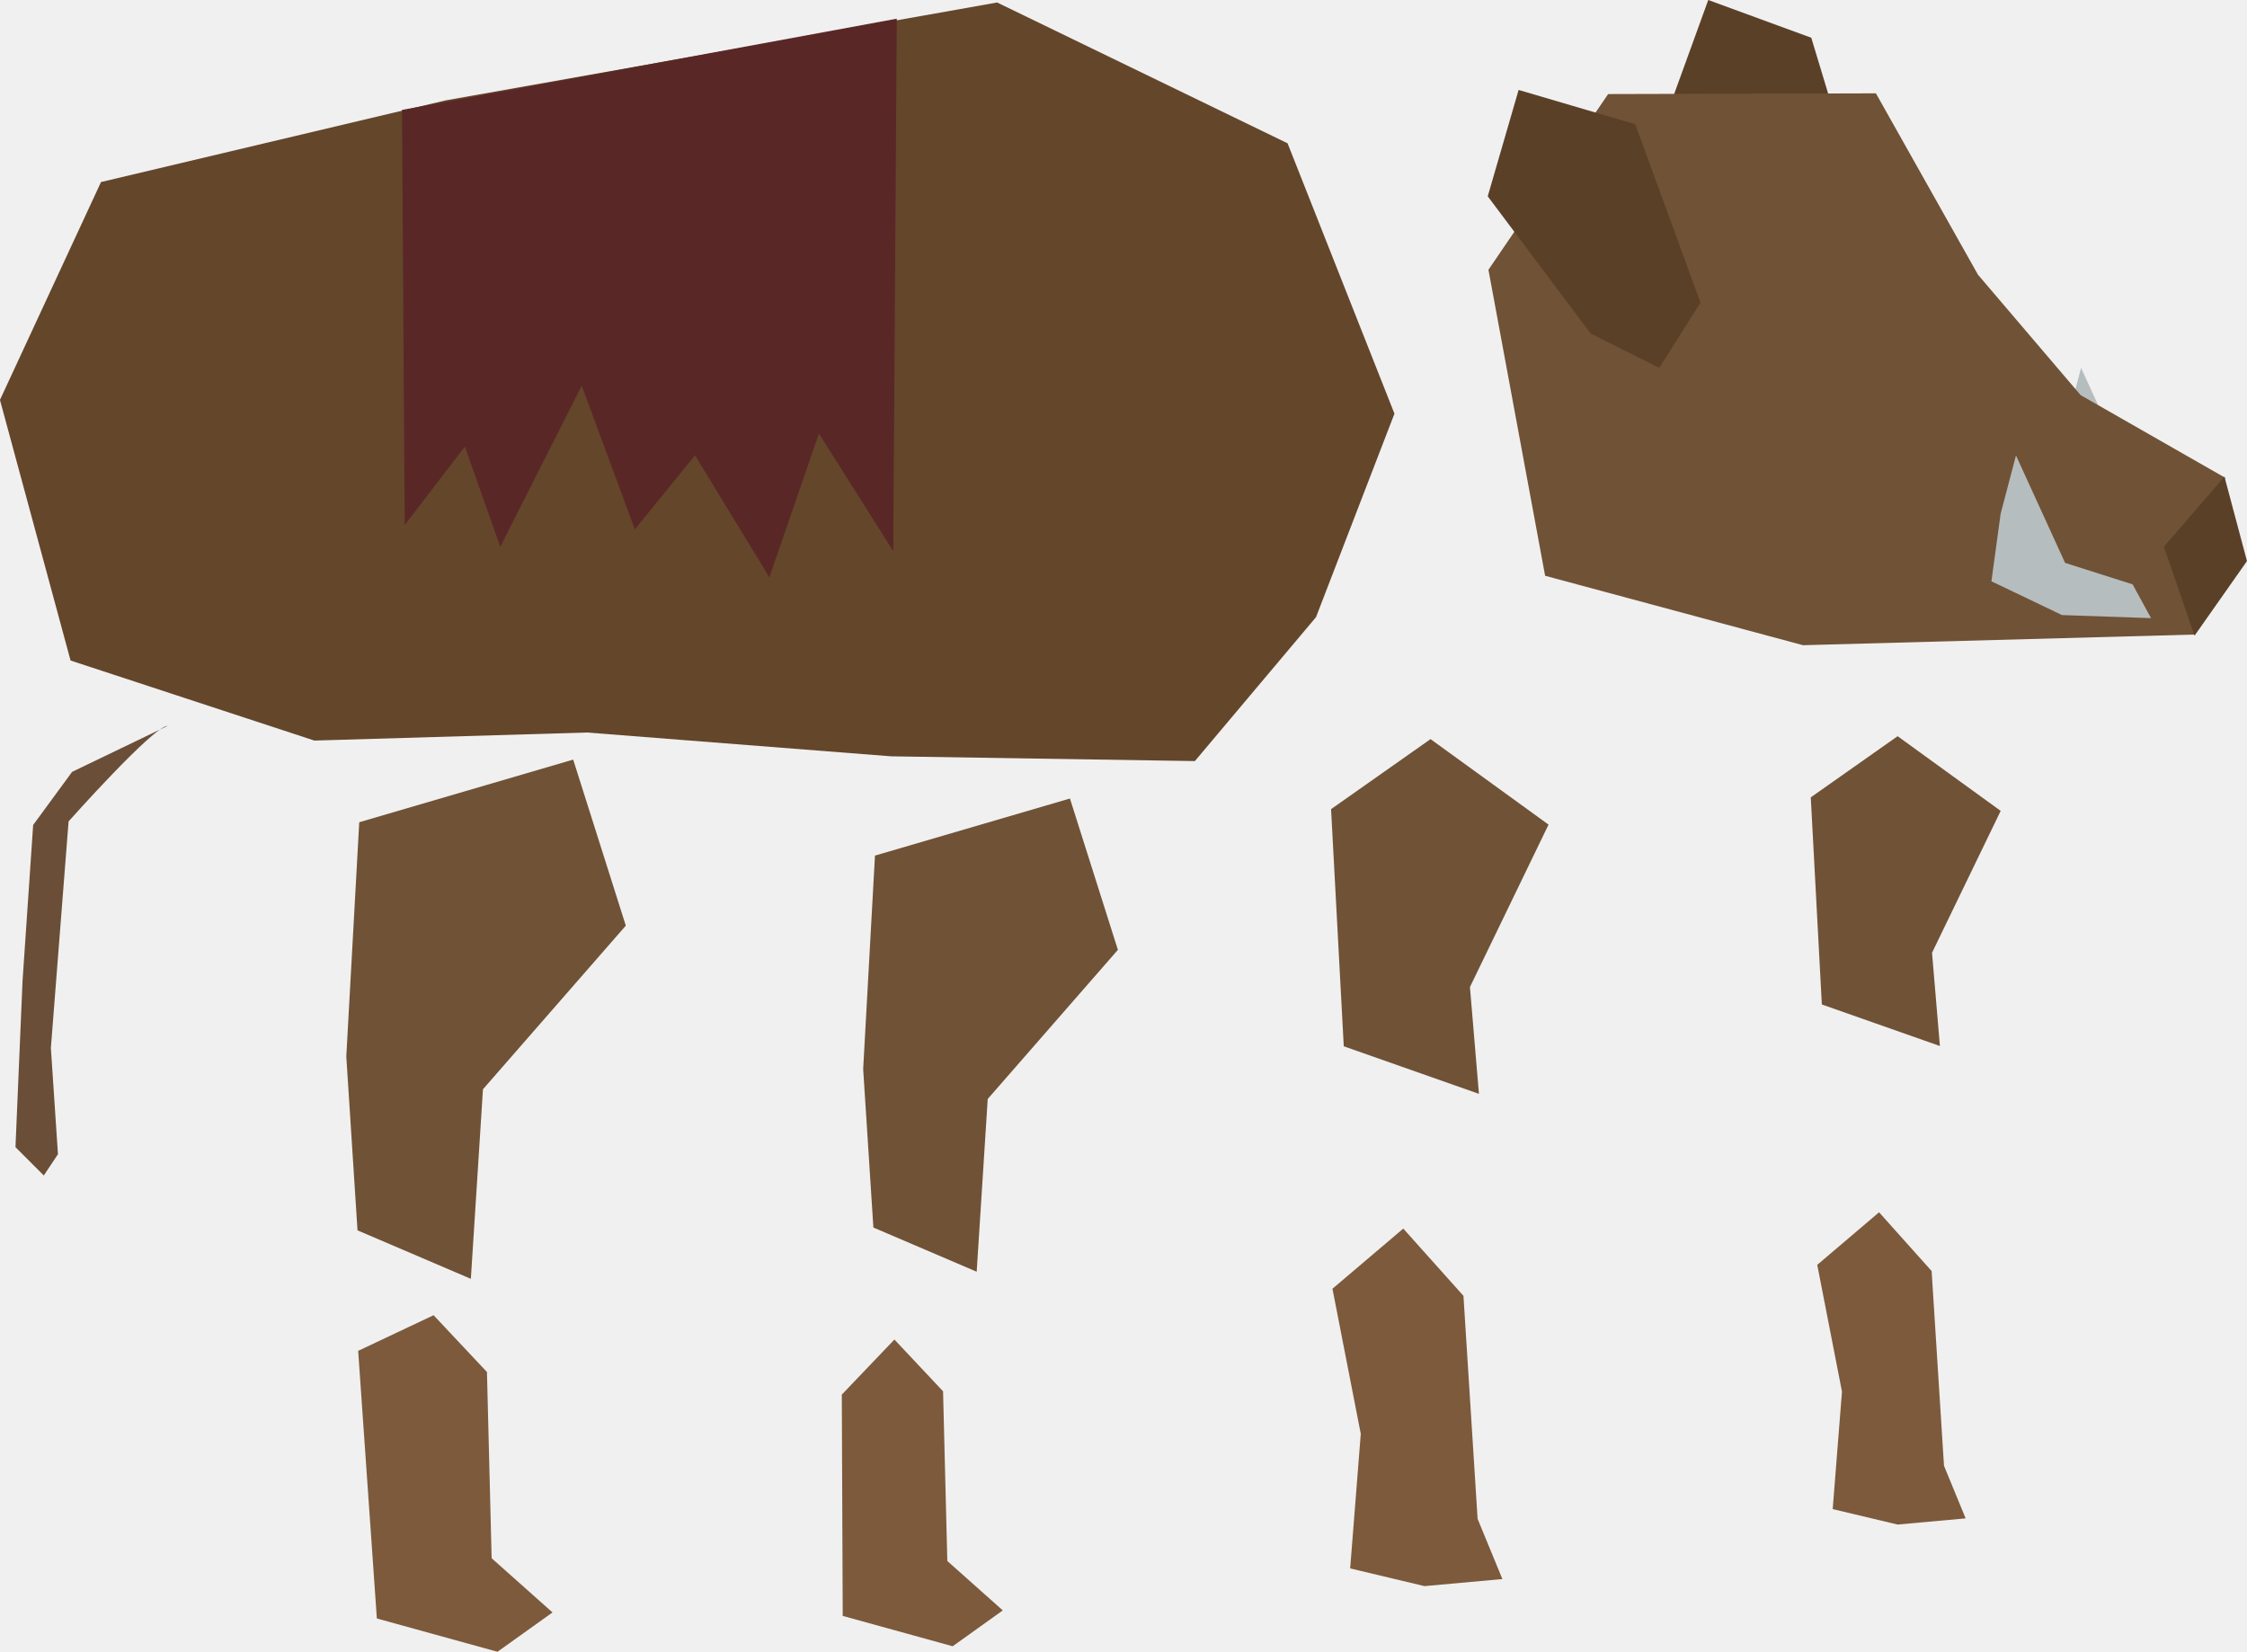
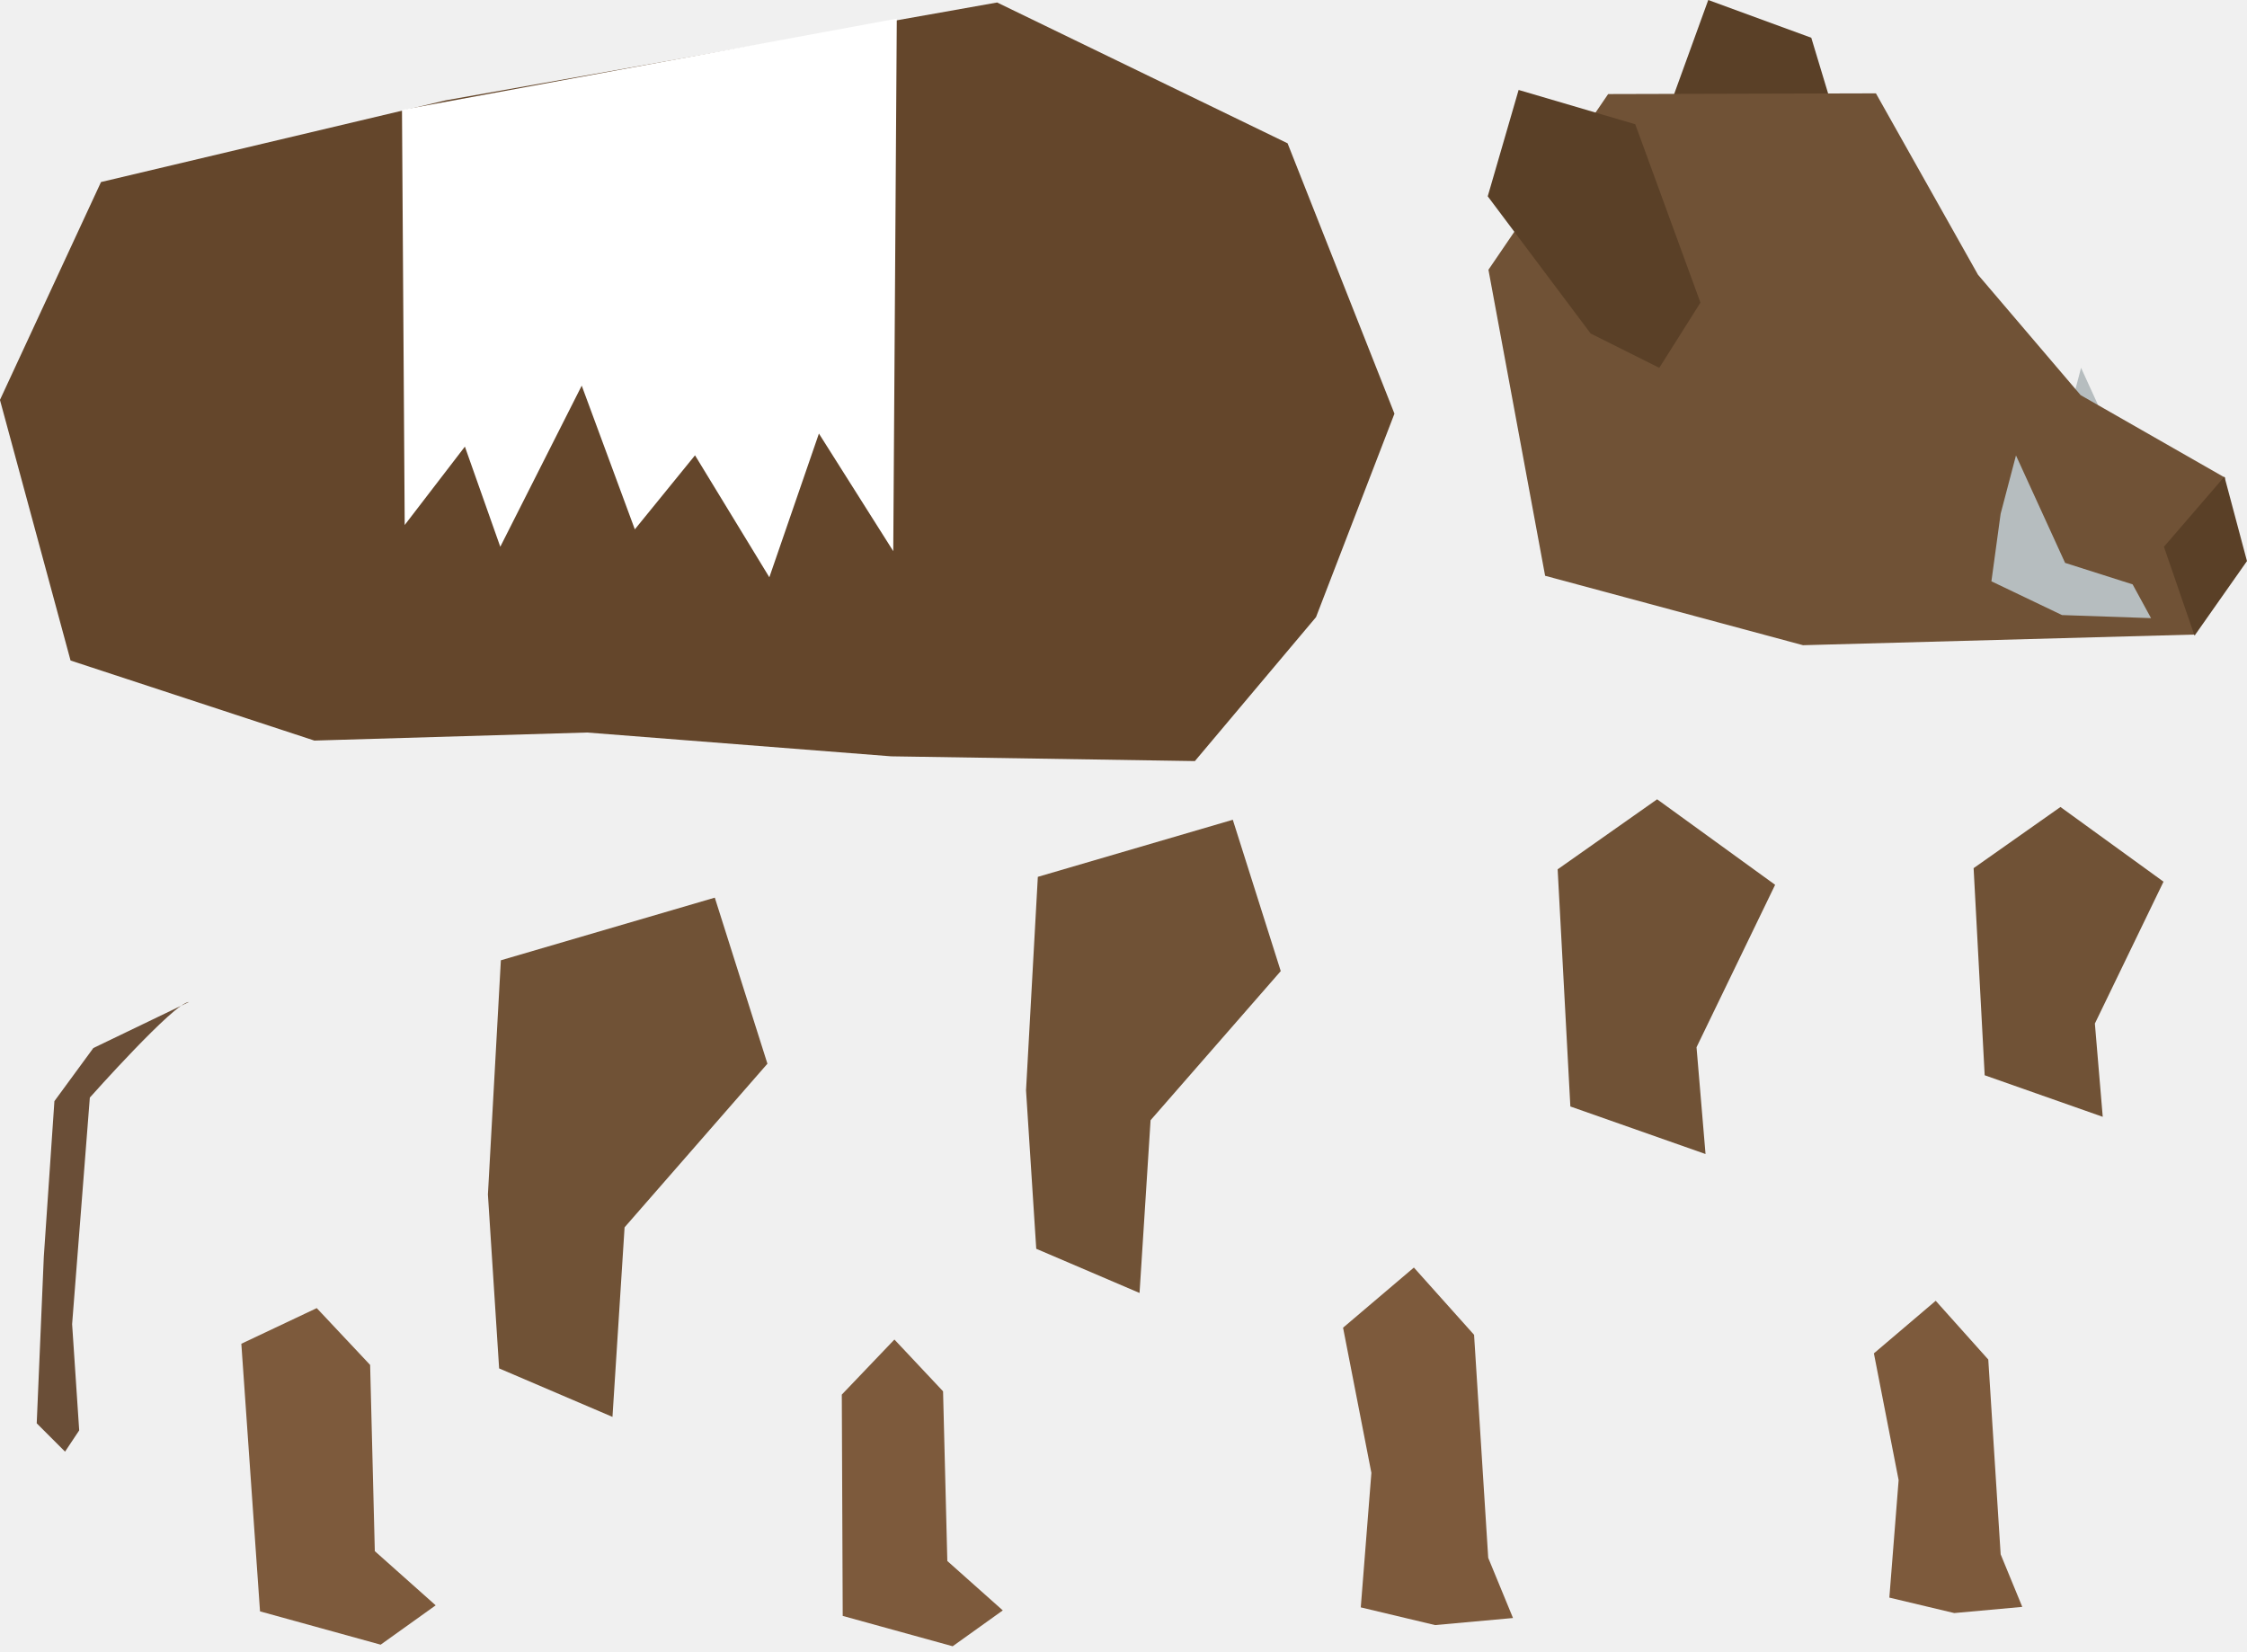
<svg xmlns="http://www.w3.org/2000/svg" width="82.586mm" height="60.709mm" viewBox="0 0 82.586 60.709" version="1.1" id="svg1">
  <defs id="defs1" />
  <g id="layer1" transform="translate(-60.84719,-124.65)">
-     <path style="fill:#6a4e37;fill-opacity:1;stroke-width:3.3" d="m 67.011,151.327 c -0.52,0 -3.643,3.513 -3.643,3.513 l -0.651,8.328 0.26,3.904 -0.52,0.781 -1.041,-1.041 0.26,-6.116 0.39,-5.725 1.431,-1.952 z" id="path10" />
+     <path style="fill:#6a4e37;fill-opacity:1;stroke-width:3.3" d="m 67.792,161.477 c -0.52,0 -3.643,3.513 -3.643,3.513 l -0.651,8.328 0.26,3.904 -0.52,0.781 -1.041,-1.041 0.26,-6.116 0.39,-5.725 1.431,-1.952 z" id="path10" />
    <g id="g8" transform="matrix(0.911331,0,0,0.911331,4.295138,-13.85583)">
-       <path style="fill:#705236;fill-opacity:1;stroke-width:3.563" d="m 97.342,186.488 -0.476,8.608 0.412,6.392 4.166,1.782 0.445,-6.967 5.25,-6.014 -1.934,-6.103 z" id="path7" />
+       <path style="fill:#705236;fill-opacity:1;stroke-width:3.563" d="m 103.91,187.345 -0.476,8.608 0.412,6.392 4.166,1.782 0.445,-6.967 5.25,-6.014 -1.934,-6.103 z" id="path7" />
      <path style="fill:#7d5a3c;fill-opacity:1;stroke-width:3.3" d="m 96.004,208.226 0.037,8.925 4.434,1.224 2.022,-1.446 -2.237,-1.992 -0.172,-6.844 -1.962,-2.088 z" id="path8" />
    </g>
-     <path style="fill:#705236;fill-opacity:1;stroke-width:2.882" d="m 127.4,153.956 0.407,7.612 4.339,1.527 -0.289,-3.428 2.523,-5.214 -3.788,-2.745 z" id="path15" />
-     <path style="fill:#7d5a3c;fill-opacity:1;stroke-width:2.882" d="m 127.638,171.138 0.909,4.659 -0.341,4.318 2.386,0.568 2.5,-0.227 -0.795,-1.932 -0.455,-7.159 -1.932,-2.159 z" id="path16" />
-     <path style="fill:#705236;fill-opacity:1;stroke-width:3.563" d="m 74.051,154.87 -0.476,8.608 0.412,6.392 4.166,1.782 0.445,-6.967 5.25,-6.014 -1.934,-6.103 z" id="path3" />
-     <path style="fill:#705236;fill-opacity:1;stroke-width:3.3" d="m 109.769,154.389 0.467,8.716 4.968,1.748 -0.331,-3.925 2.889,-5.97 -4.337,-3.143 z" id="path4" />
-     <path style="fill:#7d5a3c;fill-opacity:1;stroke-width:3.3" d="m 74.011,174.299 0.687,9.836 4.434,1.224 2.022,-1.446 -2.237,-1.992 -0.172,-6.844 -1.962,-2.088 z" id="path6" />
-     <path style="fill:#7d5a3c;fill-opacity:1;stroke-width:3.3" d="m 109.82,172.016 1.041,5.335 -0.39,4.944 2.732,0.651 2.863,-0.26 -0.911,-2.212 -0.52,-8.197 -2.212,-2.472 z" id="path9" />
+     <path style="fill:#705236;fill-opacity:1;stroke-width:2.882" d="m 133.385,156.558 0.407,7.612 4.339,1.527 -0.289,-3.428 2.523,-5.214 -3.788,-2.745 z" id="path15" />
+     <path style="fill:#7d5a3c;fill-opacity:1;stroke-width:2.882" d="m 129.72,174.391 0.909,4.659 -0.341,4.318 2.386,0.568 2.5,-0.227 -0.795,-1.932 -0.455,-7.159 -1.932,-2.159 z" id="path16" />
+     <path style="fill:#705236;fill-opacity:1;stroke-width:3.563" d="m 79.256,159.944 -0.476,8.608 0.412,6.392 4.166,1.782 0.445,-6.967 5.25,-6.014 -1.934,-6.103 z" id="path3" />
+     <path style="fill:#705236;fill-opacity:1;stroke-width:3.3" d="m 118.097,156.601 0.467,8.716 4.968,1.748 -0.331,-3.925 2.889,-5.97 -4.337,-3.143 z" id="path4" />
+     <path style="fill:#7d5a3c;fill-opacity:1;stroke-width:3.3" d="m 69.717,174.038 0.687,9.836 4.434,1.224 2.022,-1.446 -2.237,-1.992 -0.172,-6.844 -1.962,-2.088 z" id="path6" />
+     <path style="fill:#7d5a3c;fill-opacity:1;stroke-width:3.3" d="m 110.21,173.448 1.041,5.335 -0.39,4.944 2.732,0.651 2.863,-0.26 -0.911,-2.212 -0.52,-8.197 -2.212,-2.472 z" id="path9" />
    <g id="g1" transform="translate(3.643308,-15.48406)">
      <path style="fill:#5a4027;fill-opacity:1;stroke-width:4.481" d="m 122.308,150.058 -3.829,-5.761 1.51,-4.163 3.787,1.388 1.806,5.98 -0.474,2.753 z" id="path14" />
      <path style="fill:#b6bdbf;fill-opacity:1;stroke-width:4.047" d="m 137.978,158.392 -2.482,-0.79 -1.805,-3.949 -0.564,2.144 -0.339,2.482 2.595,1.241 3.272,0.113 z" id="path17" />
      <path style="fill:#705236;fill-opacity:1;stroke-width:3.735" d="m 113.993,161.296 -2.083,-11.247 4.4,-6.458 9.841,-0.026 3.751,6.665 3.773,4.427 5.308,3.034 -1.112,5.765 -14.399,0.392 z" id="path2" />
      <path style="fill:#5a4027;fill-opacity:1;stroke-width:3.695" d="m 138.961,157.651 -2.224,2.579 1.125,3.268 1.927,-2.742 z" id="path11" />
      <path style="fill:#b6bdbf;fill-opacity:1;stroke-width:4.047" d="m 135.586,161.612 -2.482,-0.79 -1.805,-3.949 -0.564,2.144 -0.339,2.482 2.595,1.241 3.272,0.113 z" id="path12" />
      <path style="fill:#5a4027;fill-opacity:1;stroke-width:4.522" d="m 119.702,151.257 -2.396,-6.556 -4.287,-1.261 -1.135,3.909 3.783,5.043 2.522,1.261 z" id="path13" />
    </g>
    <g id="g1-8" transform="translate(-13.40935,-18.63732)">
      <path style="fill:#64462b;fill-opacity:1;stroke-width:3.112" d="m 77.969,149.978 12.656,-3 20.28,-3.599 10.675,5.175 3.928,9.937 -2.883,7.479 -4.452,5.29 -11.164,-0.175 -11.178,-0.875 -10.021,0.296 -8.96,-2.942 -2.595,-9.578 z" id="path1" />
-       <path style="fill:#5a2727;fill-opacity:1;stroke-width:3.66" d="m 89.031,147.327 0.1,15.256 2.212,-2.881 1.301,3.681 2.993,-5.922 1.952,5.282 2.212,-2.721 2.732,4.482 1.822,-5.282 2.732,4.322 0.13,-19.57 z" id="path18" />
+       <path style="fill:#ffffff;fill-opacity:1;stroke-width:3.66" d="m 89.031,147.327 0.1,15.256 2.212,-2.881 1.301,3.681 2.993,-5.922 1.952,5.282 2.212,-2.721 2.732,4.482 1.822,-5.282 2.732,4.322 0.13,-19.57 z" id="path18" />
    </g>
  </g>
</svg>
